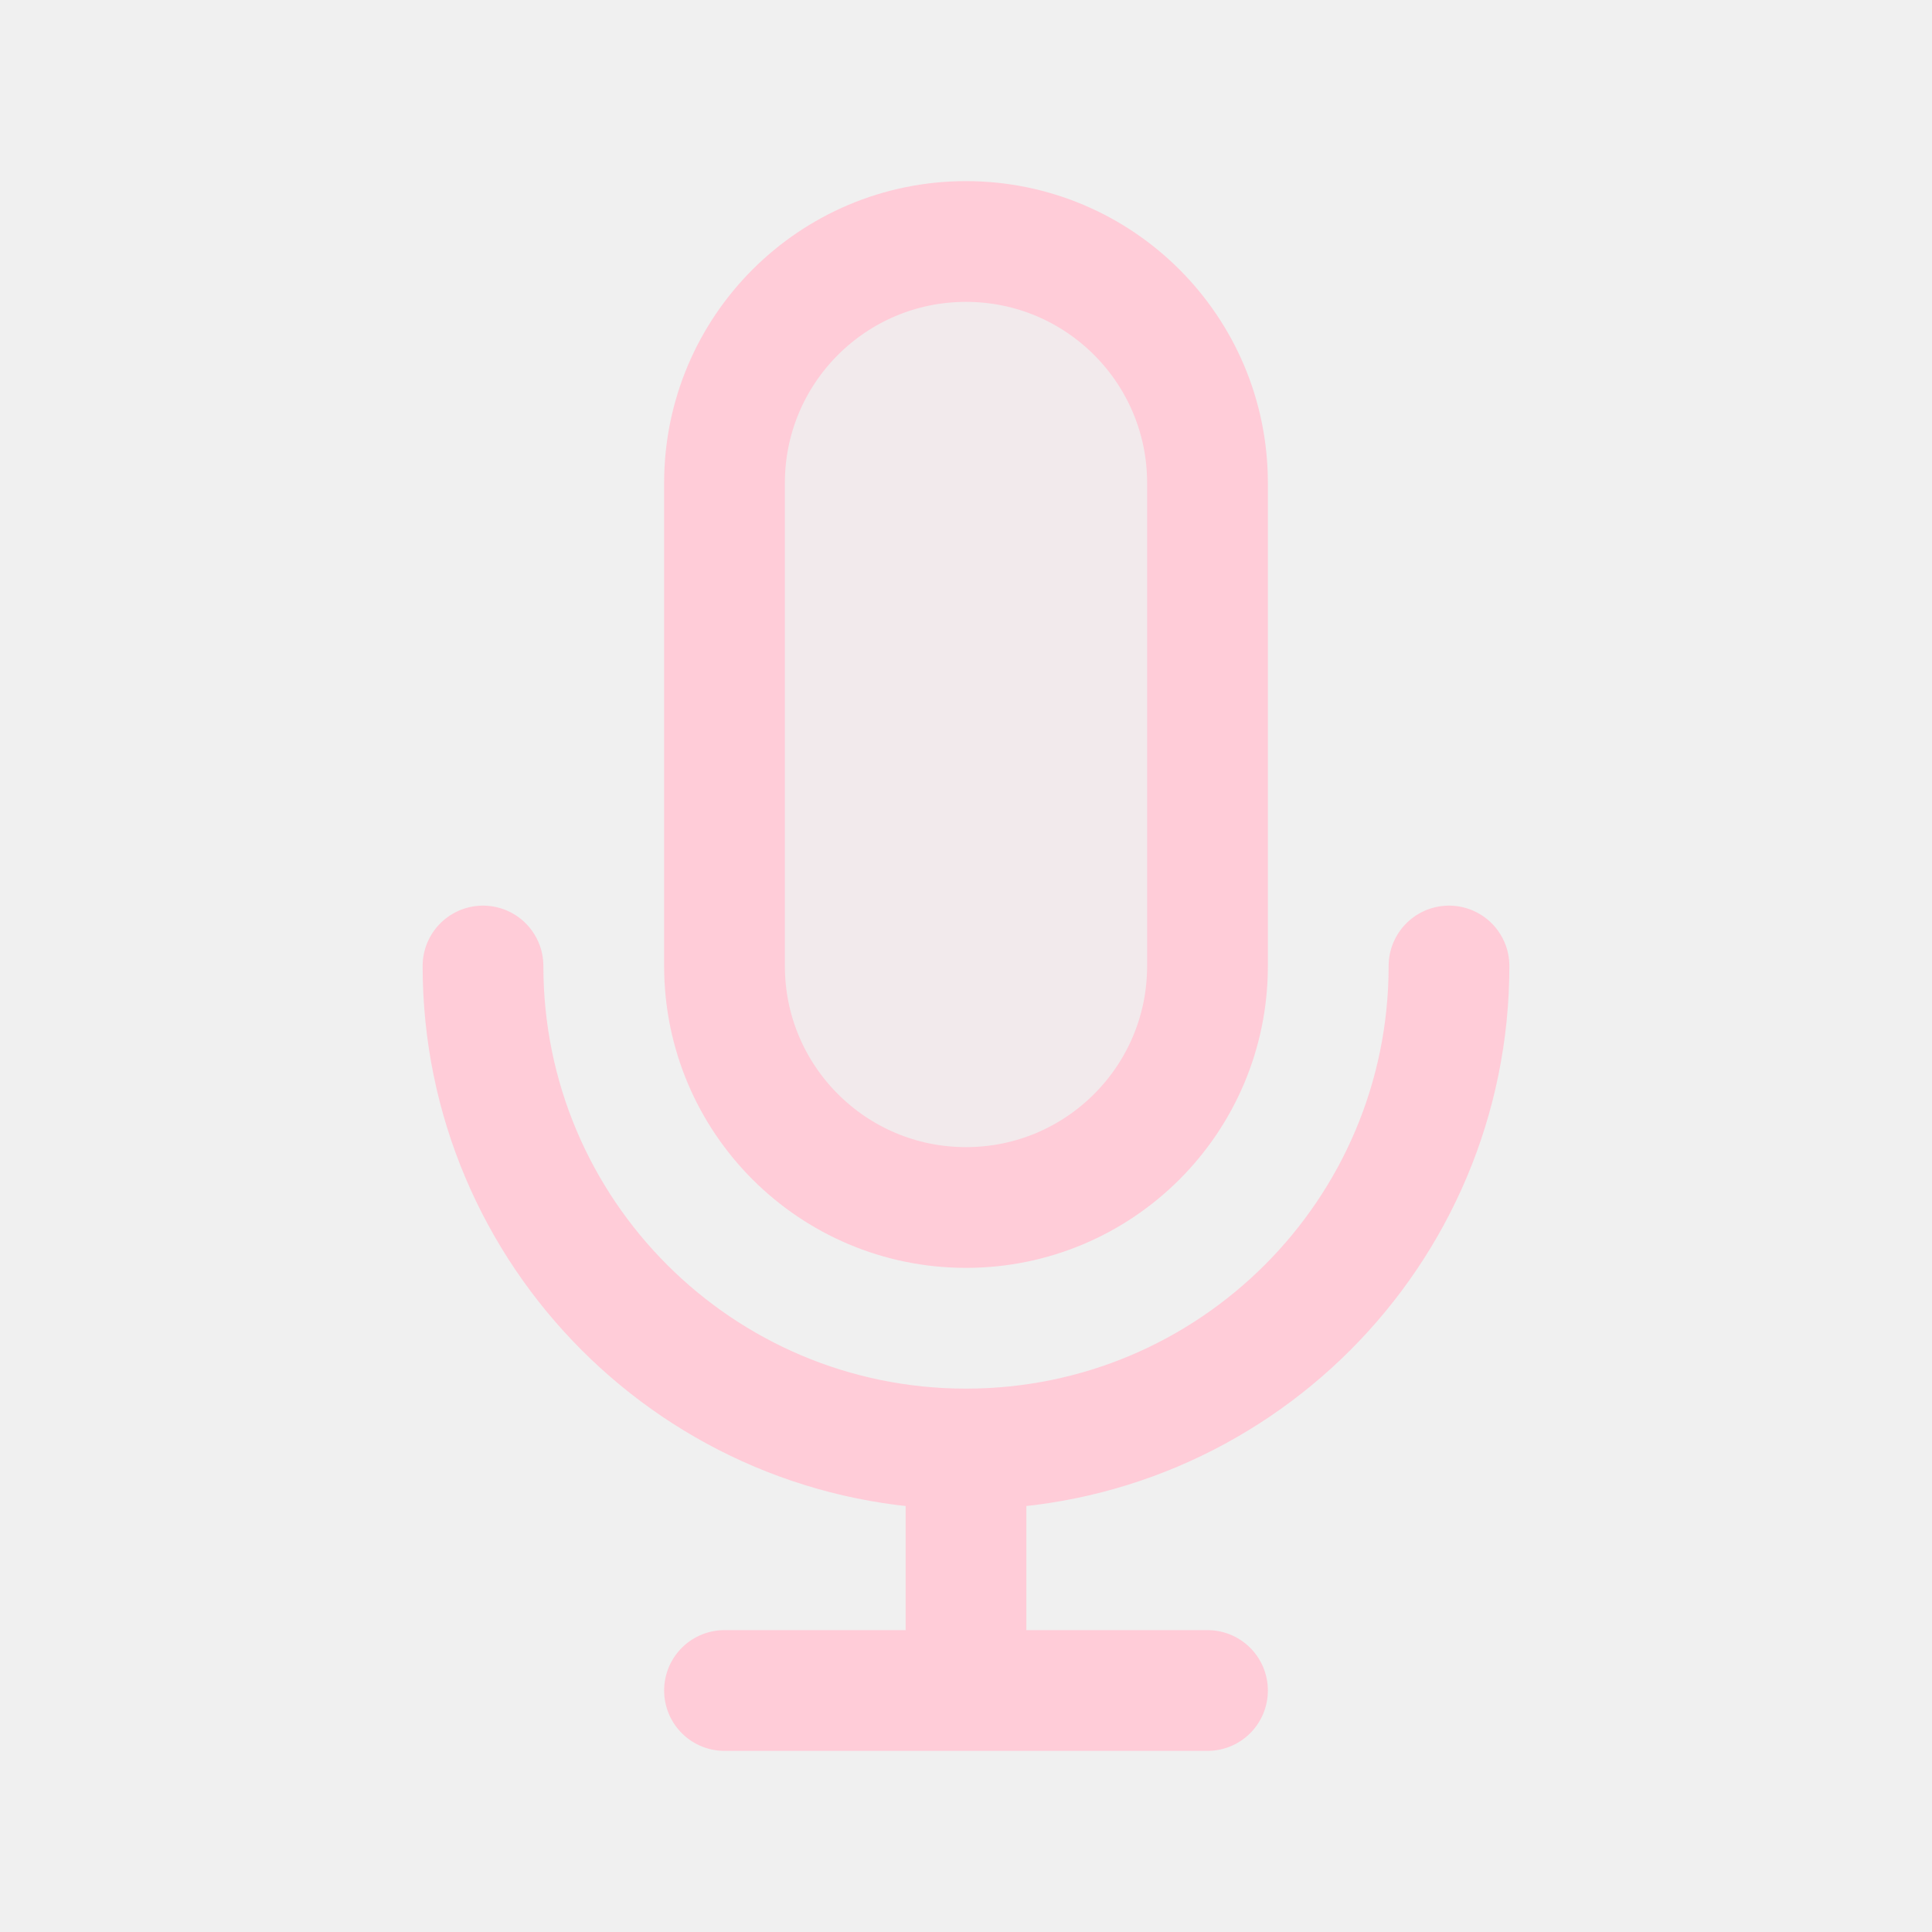
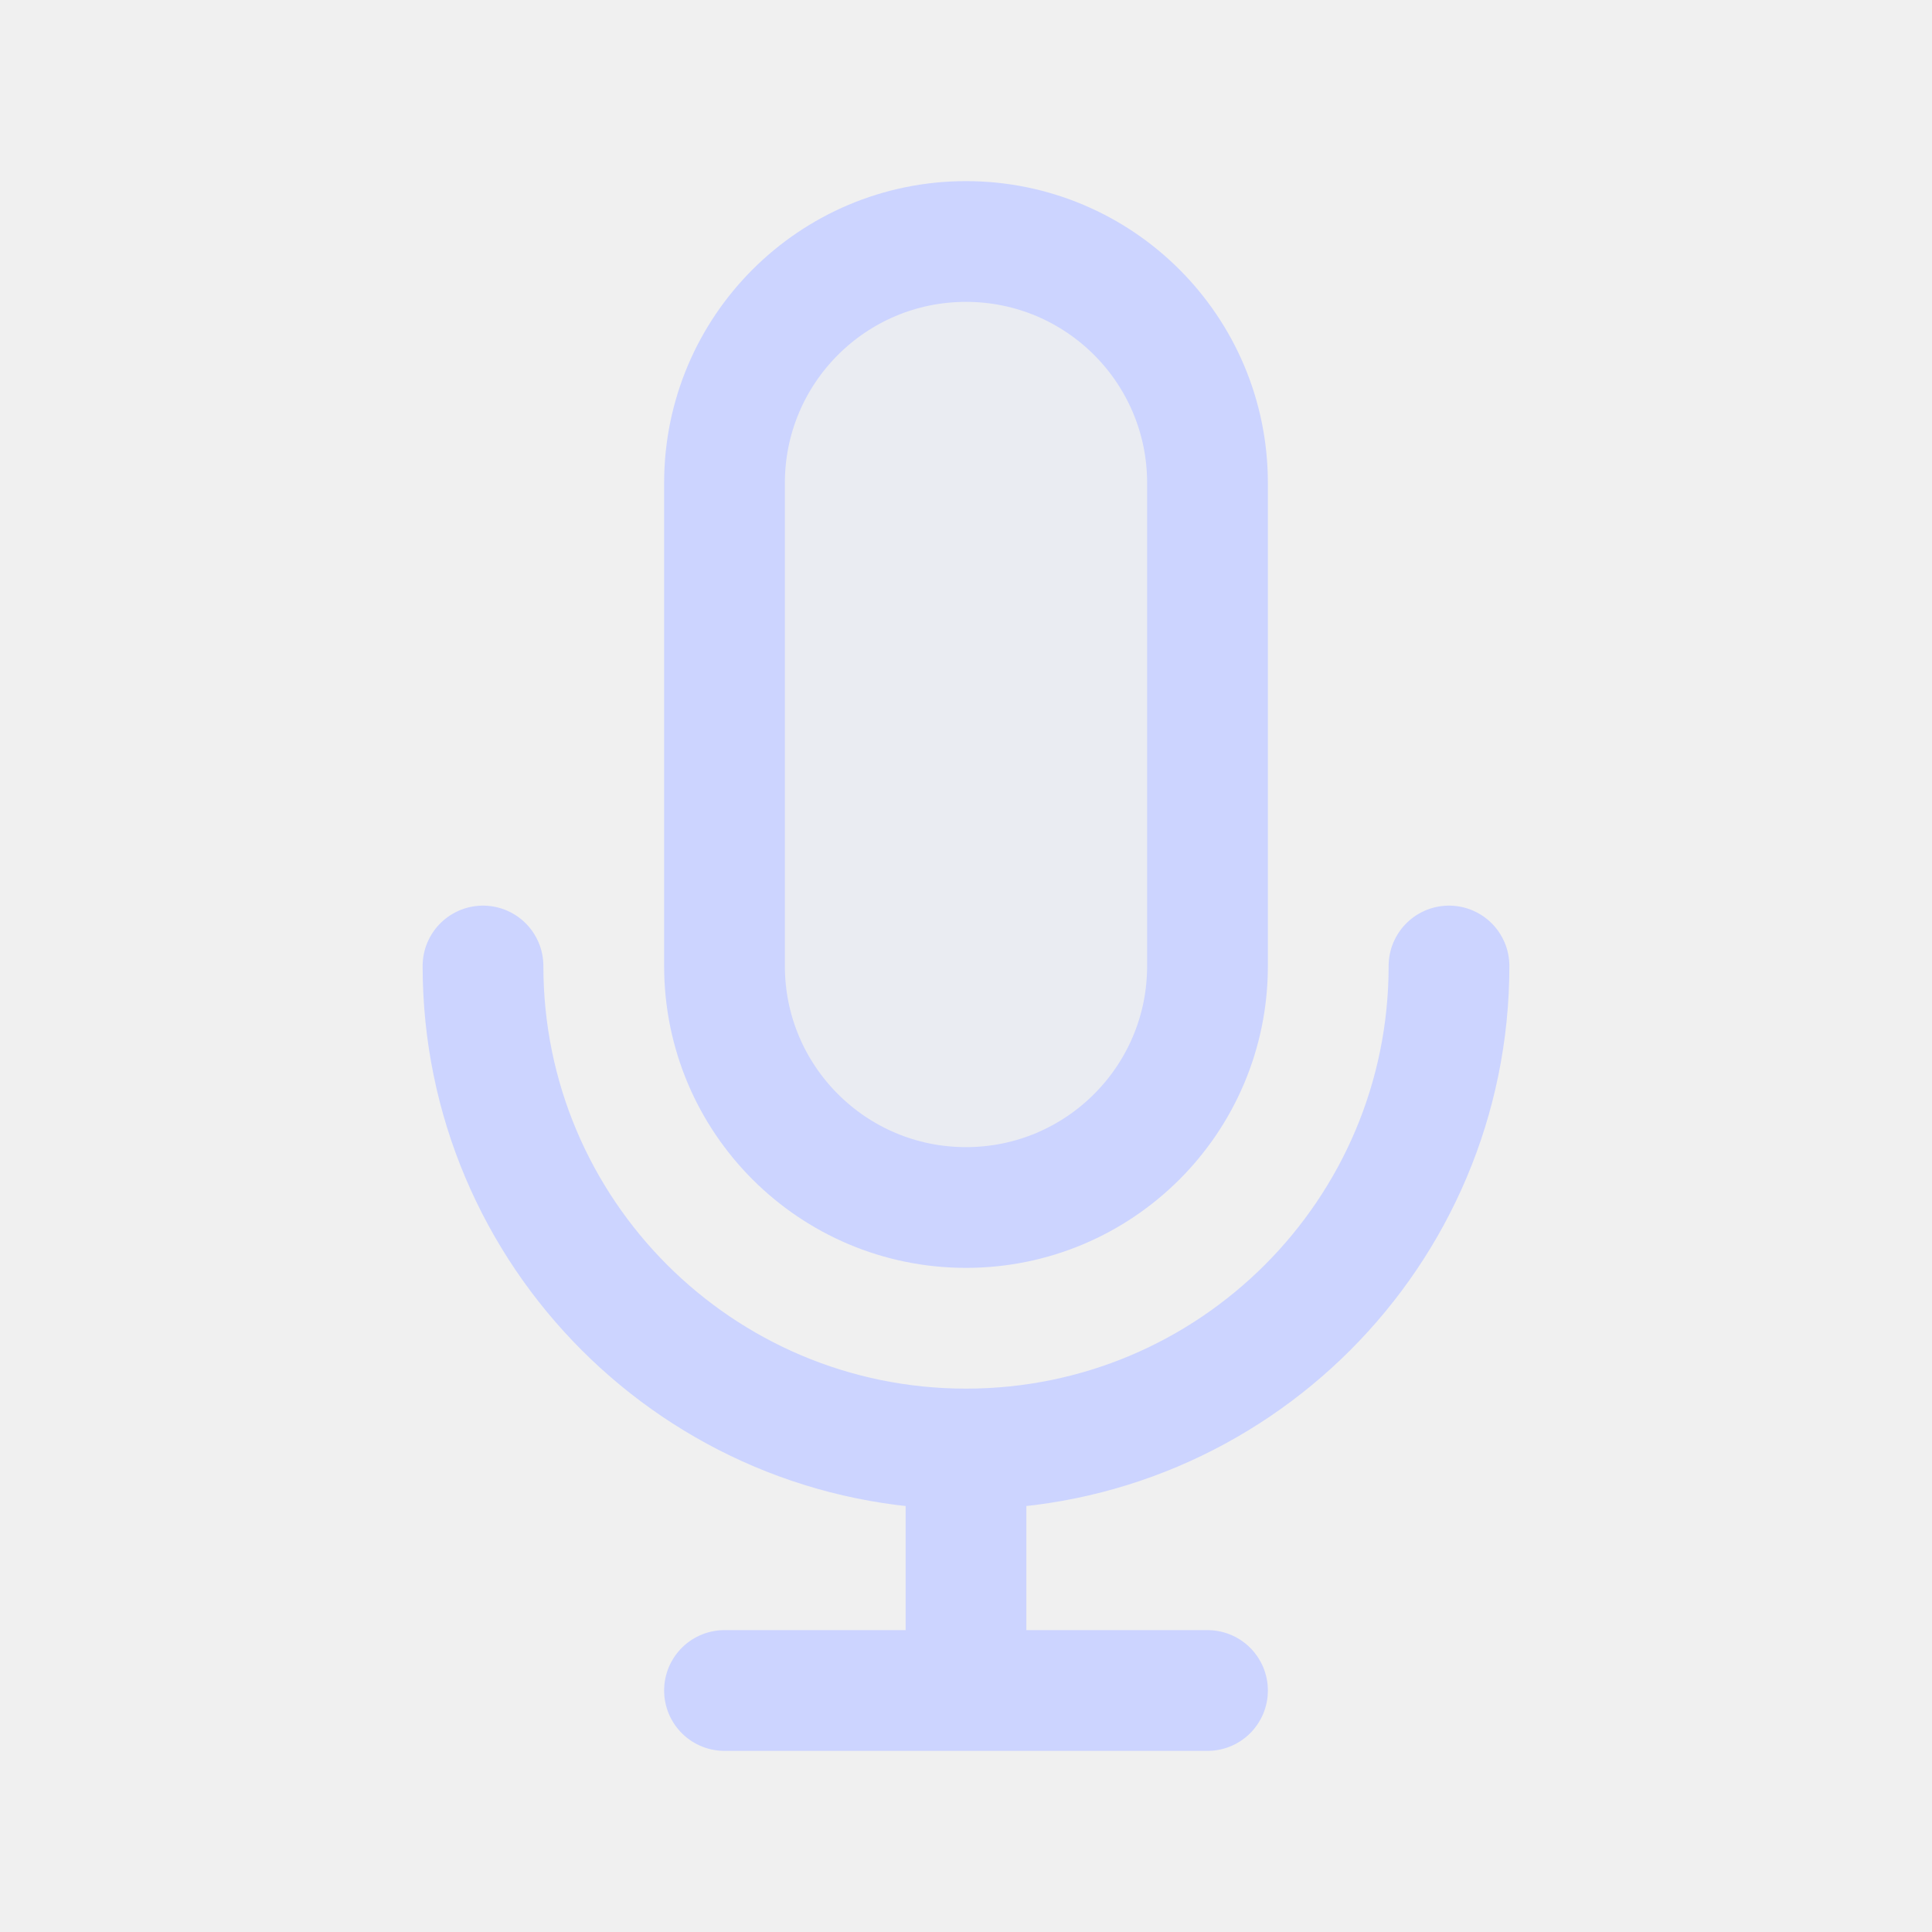
<svg width="120px" height="120px" viewBox="0 0 24 24" fill="none">
  <g id="bgCarrier" stroke-width="0" />
  <g id="tracerCarrier" stroke-linecap="round" stroke-linejoin="round" />
  <g id="iconCarrier">
-     <path opacity="0.15" d="M9 6C9 4.343 10.343 3 12 3C13.657 3 15 4.343 15 6V12C15 13.657 13.657 15 12 15C10.343 15 9 13.657 9 12V6Z" fill="#FFCCD8" style="--darkreader-inline-fill: #000000;" data-darkreader-inline-fill="" />
-     <path d="M18 12C18 15.314 15.314 18 12 18M12 18C8.686 18 6 15.314 6 12M12 18V21M12 21H15M12 21H9M15 6V12C15 13.657 13.657 15 12 15C10.343 15 9 13.657 9 12V6C9 4.343 10.343 3 12 3C13.657 3 15 4.343 15 6Z" stroke="#FFCCD8" stroke-width="1.5" stroke-linecap="round" stroke-linejoin="round" style="--darkreader-inline-stroke: #ffffff;" data-darkreader-inline-stroke="" />
+     <path opacity="0.15" d="M9 6C9 4.343 10.343 3 12 3C13.657 3 15 4.343 15 6V12C15 13.657 13.657 15 12 15C10.343 15 9 13.657 9 12V6Z" fill="#CCD4FF" style="--darkreader-inline-fill: #000000;" data-darkreader-inline-fill="" />
+     <path d="M18 12C18 15.314 15.314 18 12 18M12 18C8.686 18 6 15.314 6 12M12 18V21M12 21H15M12 21H9M15 6V12C15 13.657 13.657 15 12 15C10.343 15 9 13.657 9 12V6C9 4.343 10.343 3 12 3C13.657 3 15 4.343 15 6Z" stroke="#CCD4FF" stroke-width="1.5" stroke-linecap="round" stroke-linejoin="round" style="--darkreader-inline-stroke: #ffffff;" data-darkreader-inline-stroke="" />
  </g>
</svg>
